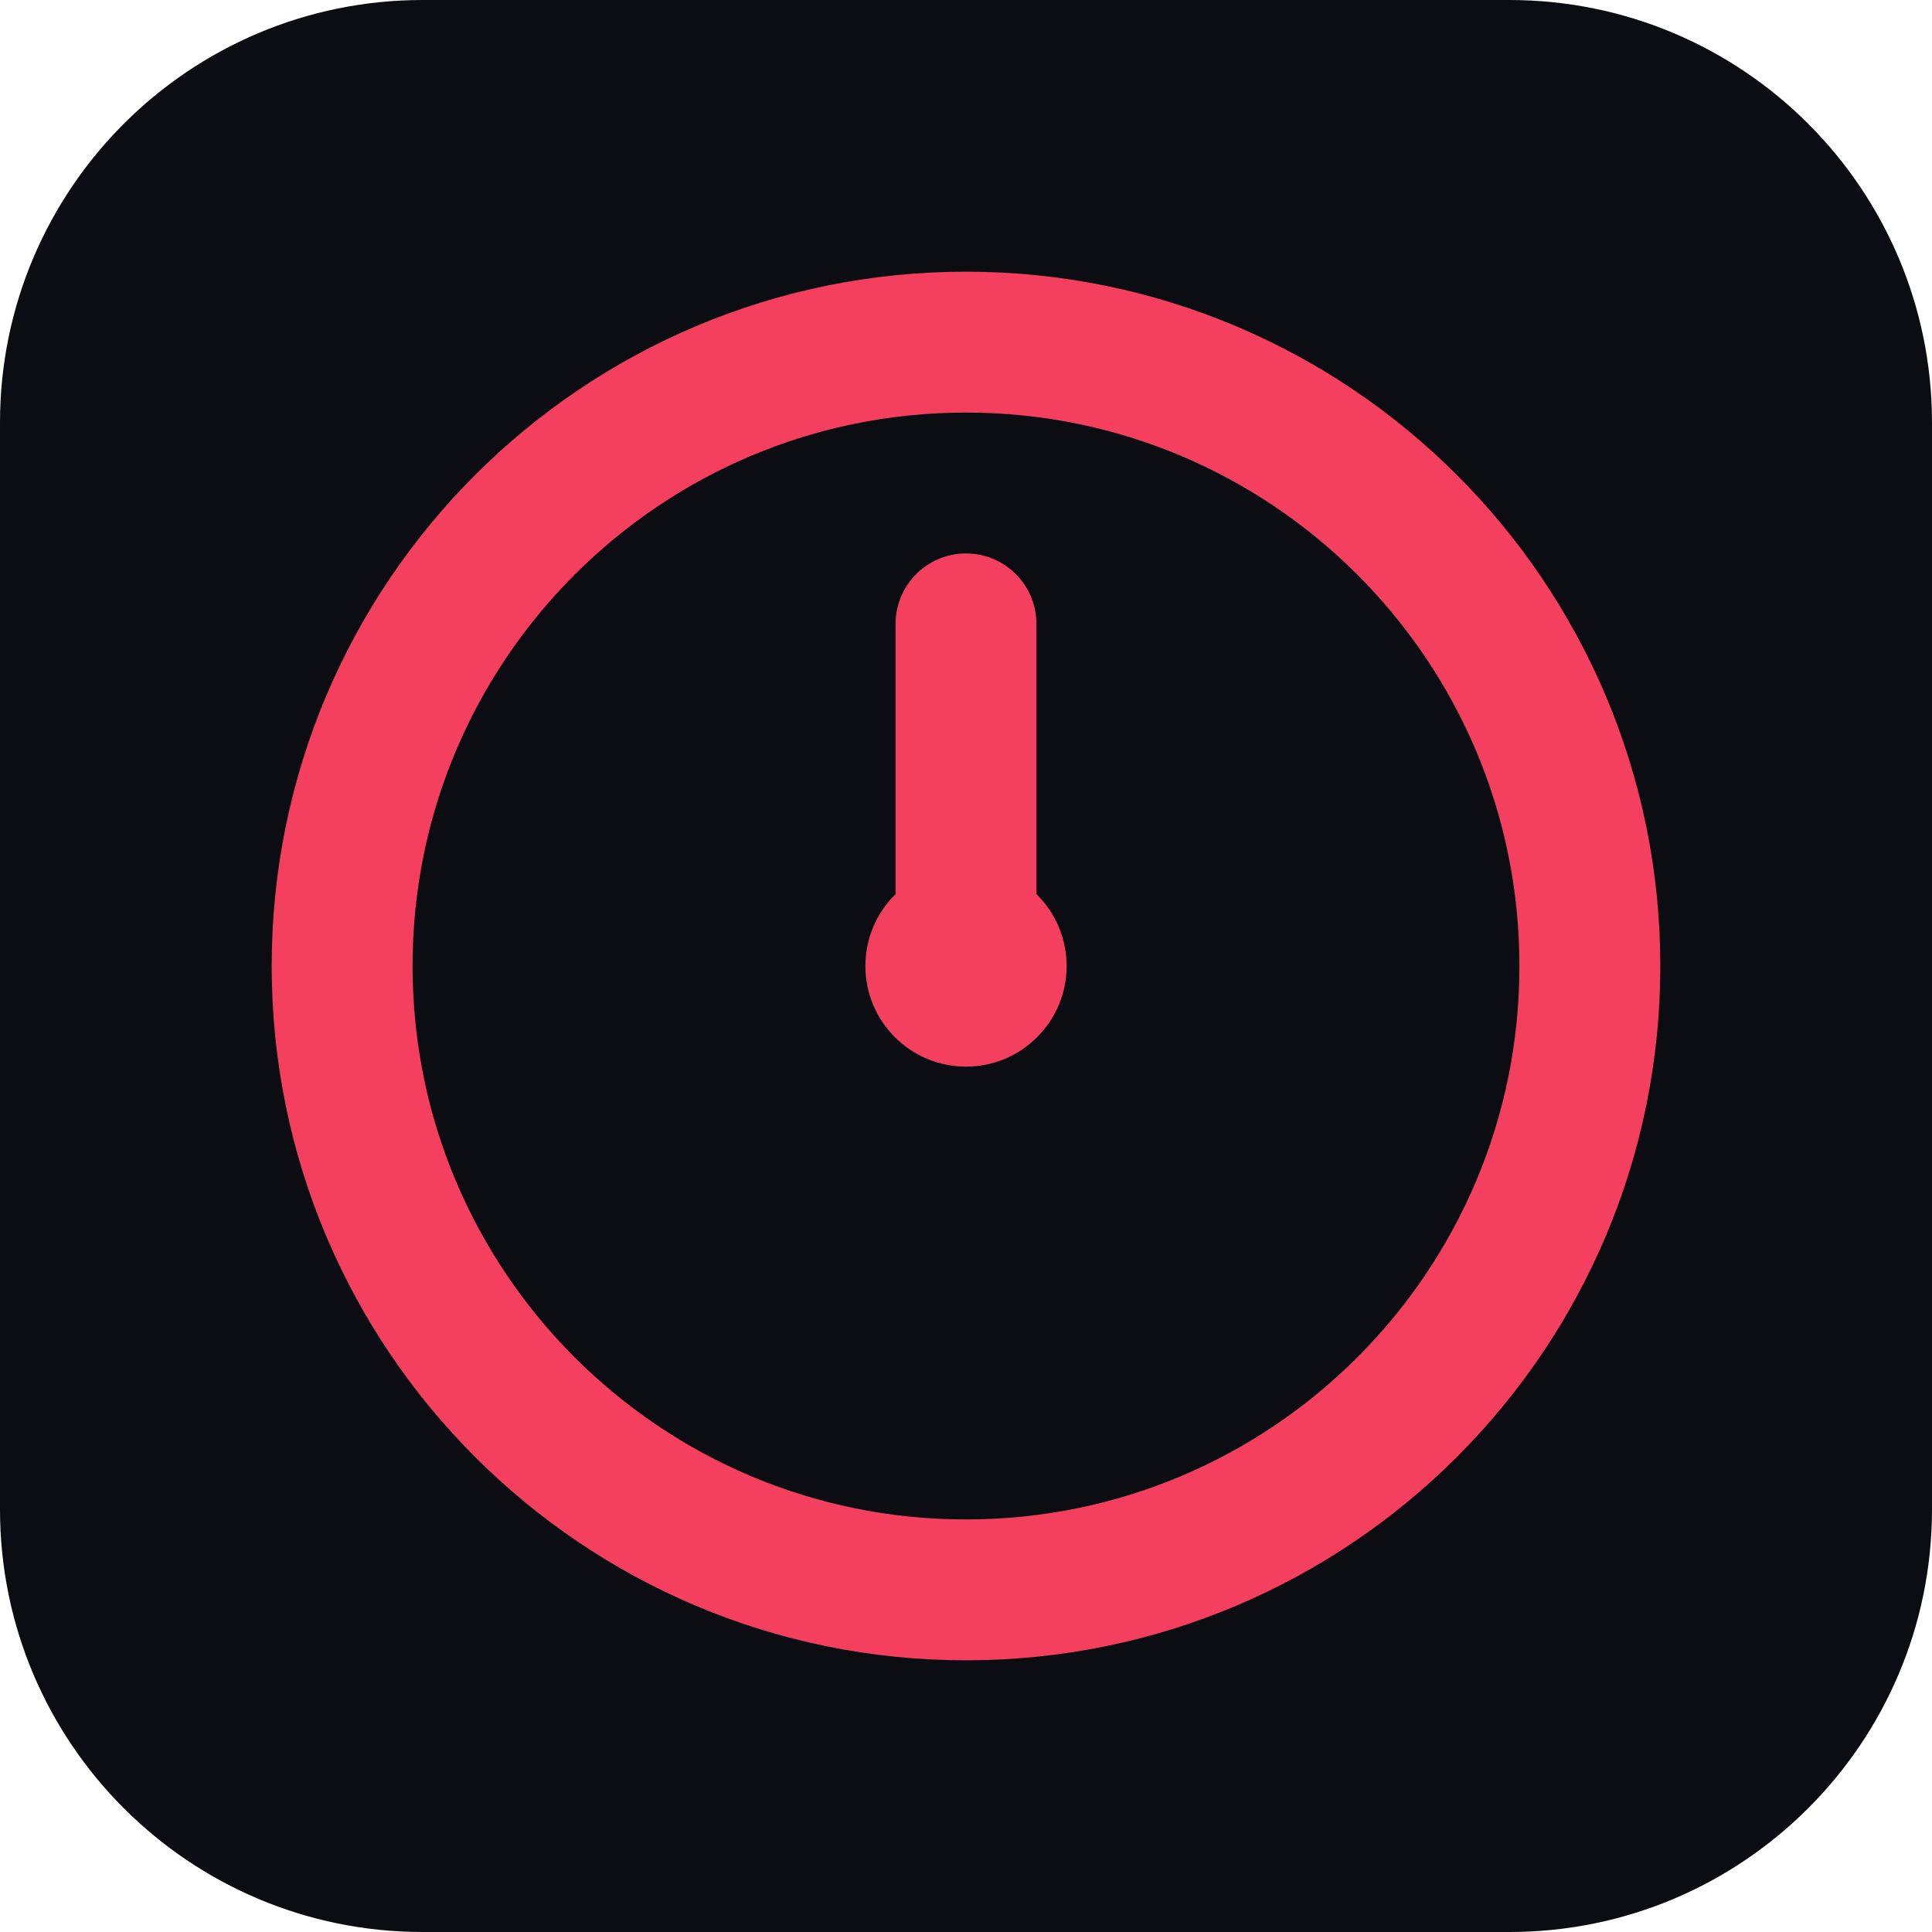
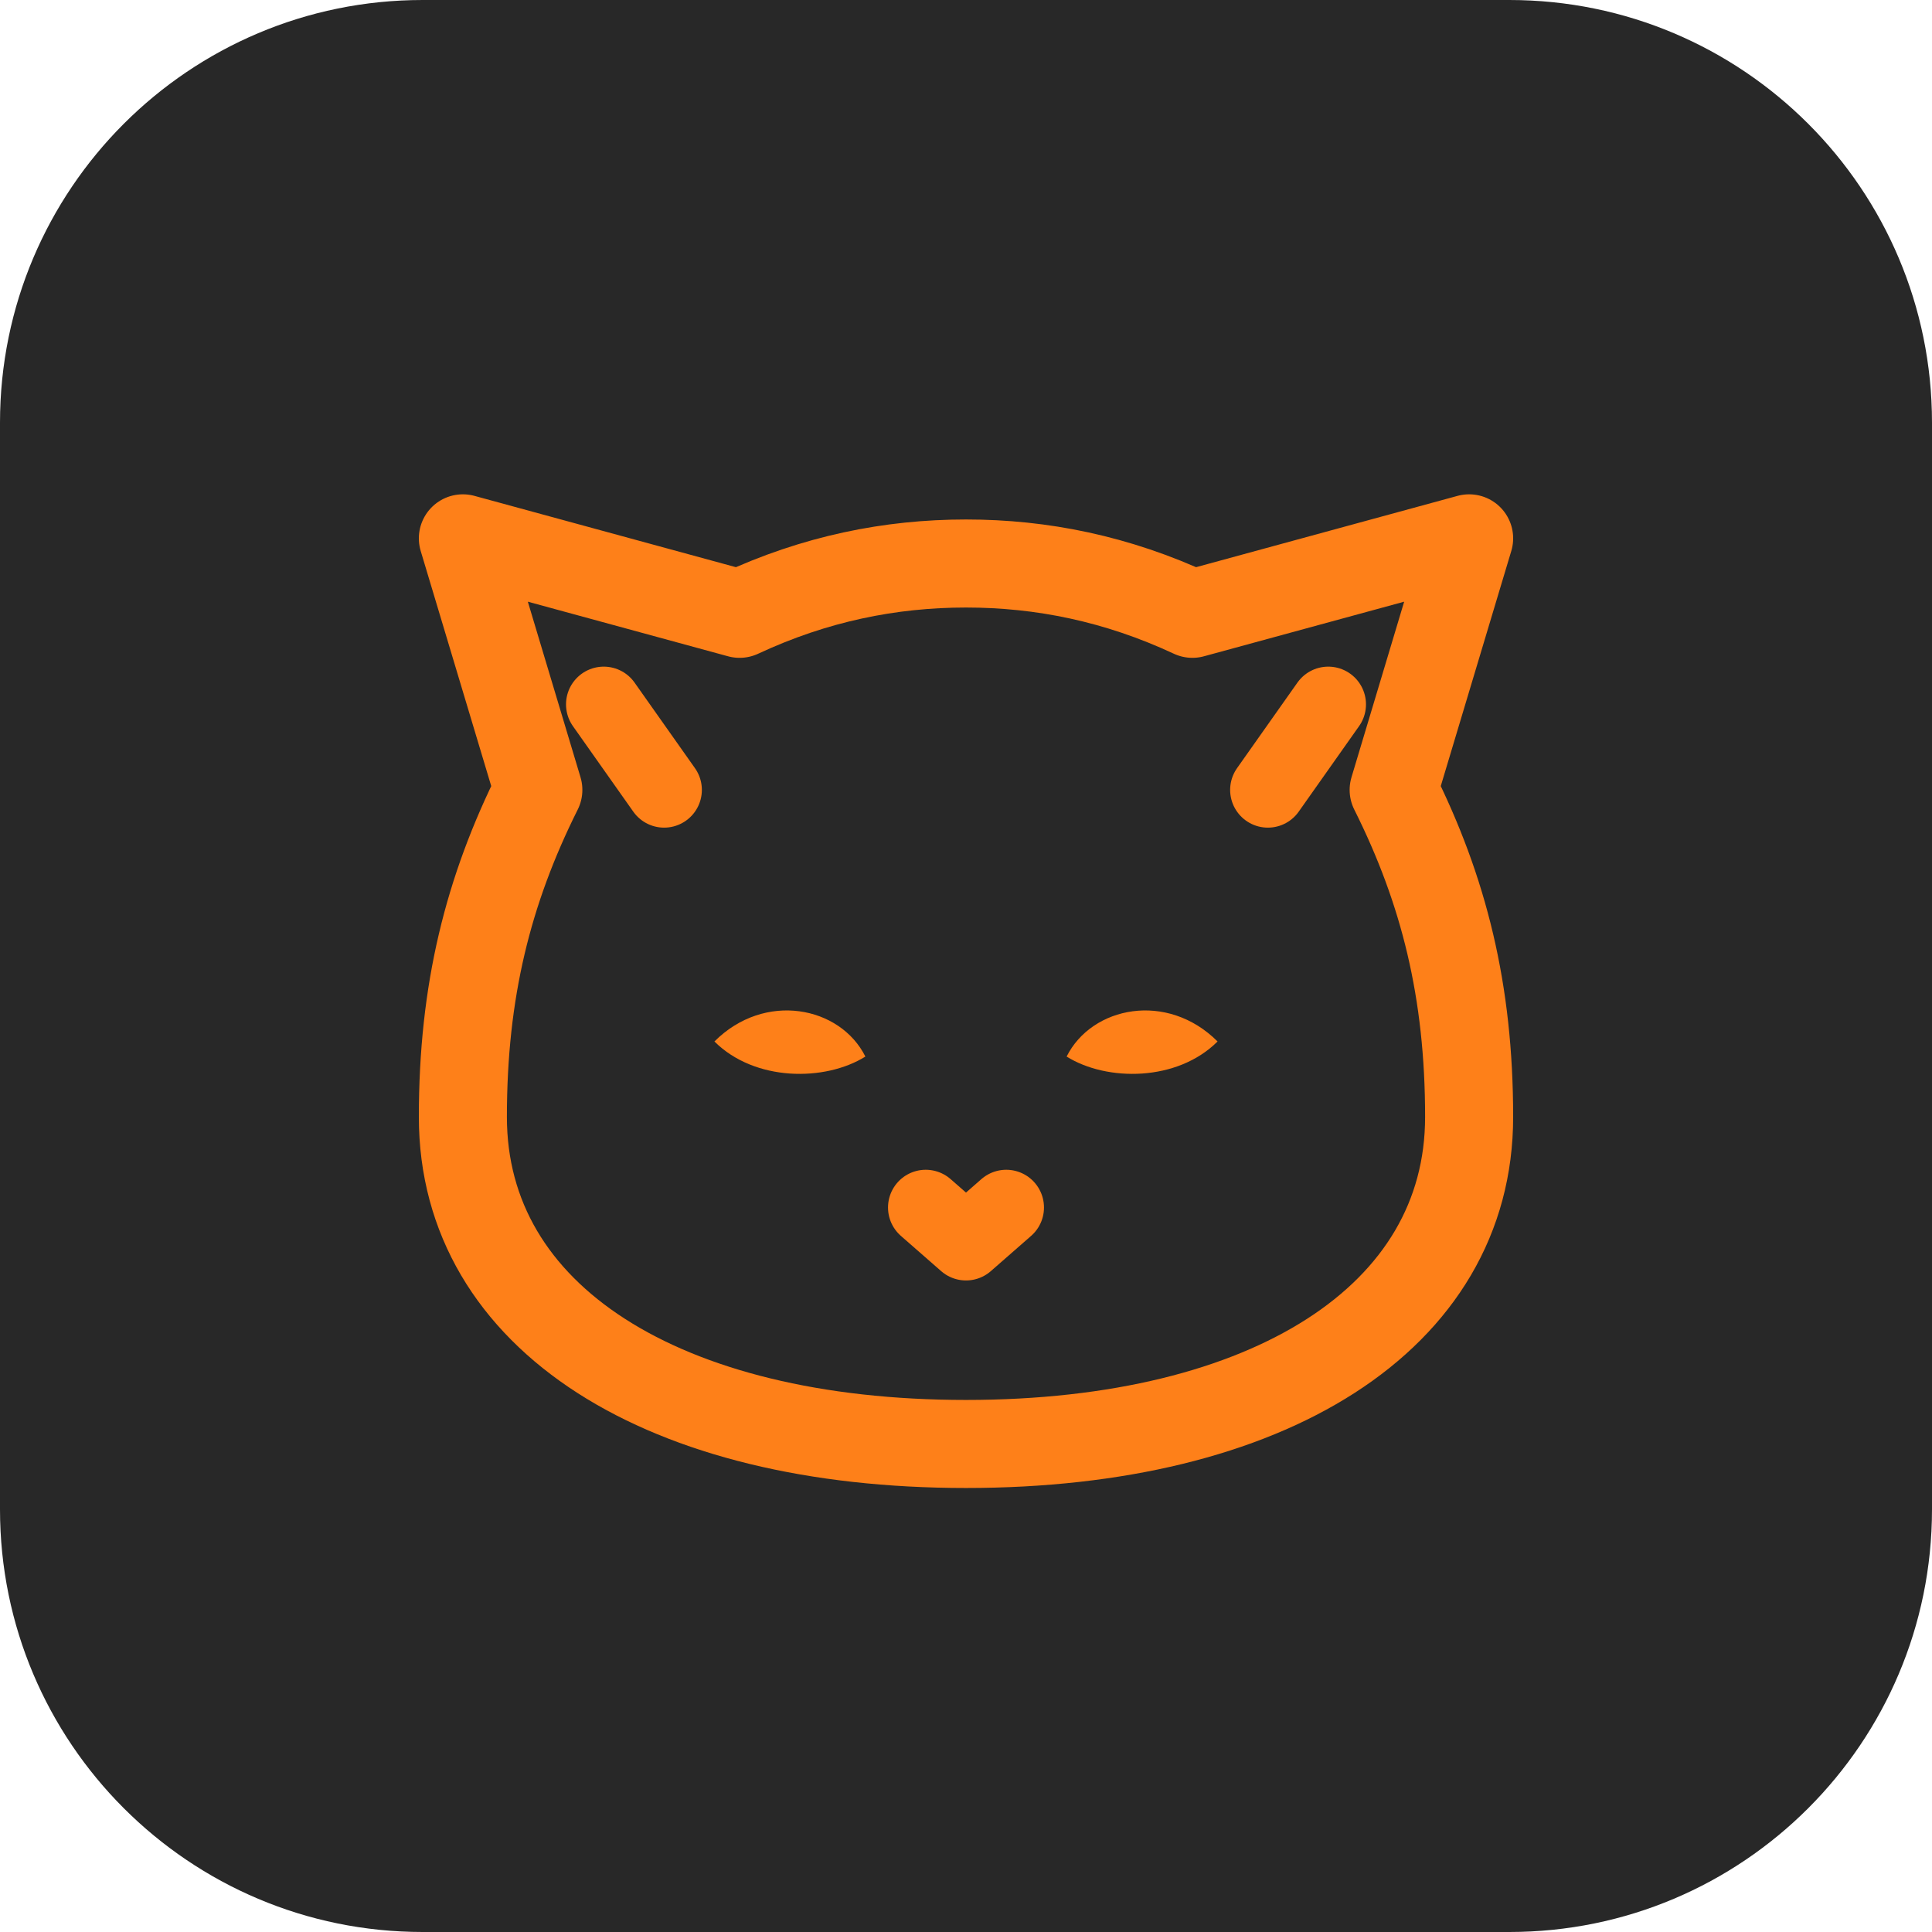
<svg xmlns="http://www.w3.org/2000/svg" viewBox="0 0 192 192">
-   <rect width="192" height="192" rx="42" fill="#0b0d12" />
-   <circle cx="96" cy="96" r="62" fill="none" stroke="#f43f5e" stroke-width="14" />
-   <path d="M96 96 L96 62" stroke="#f43f5e" stroke-width="14" stroke-linecap="round" />
-   <circle cx="96" cy="96" r="10" fill="#f43f5e" />
+   <rect width="192" height="192" rx="42" fill="#282828" />
+   <g transform="translate(36, 36) scale(5)" fill="none" stroke="#fe8019">
+     <path d="M3.5 8.5L2 3.5L7.5 5C9 4.3 10.5 4 12 4C13.5 4 15 4.3 16.5 5L22 3.5L20.5 8.5C21.5 10.5 22 12.5 22 15C22 19 18 21.5 12 21.5C6 21.5 2 19 2 15C2 12.5 2.5 10.5 3.5 8.5Z" stroke-width="1.75" stroke-linecap="round" stroke-linejoin="round" />
+     <path d="M4.8 6.8L6 8.5M19.2 6.8L18 8.5" stroke-width="1.5" stroke-linecap="round" />
+     <path d="M7 13.5C8 12.5 9.5 12.8 10 13.8C9.2 14.3 7.8 14.3 7 13.5ZM17 13.5C16 12.5 14.5 12.8 14 13.8C14.8 14.3 16.2 14.3 17 13.5Z" fill="#fe8019" stroke="none" />
+     <path d="M11.2 16.8L12 17.5L12.8 16.8" stroke-width="1.5" stroke-linecap="round" stroke-linejoin="round" />
+   </g>
</svg>
